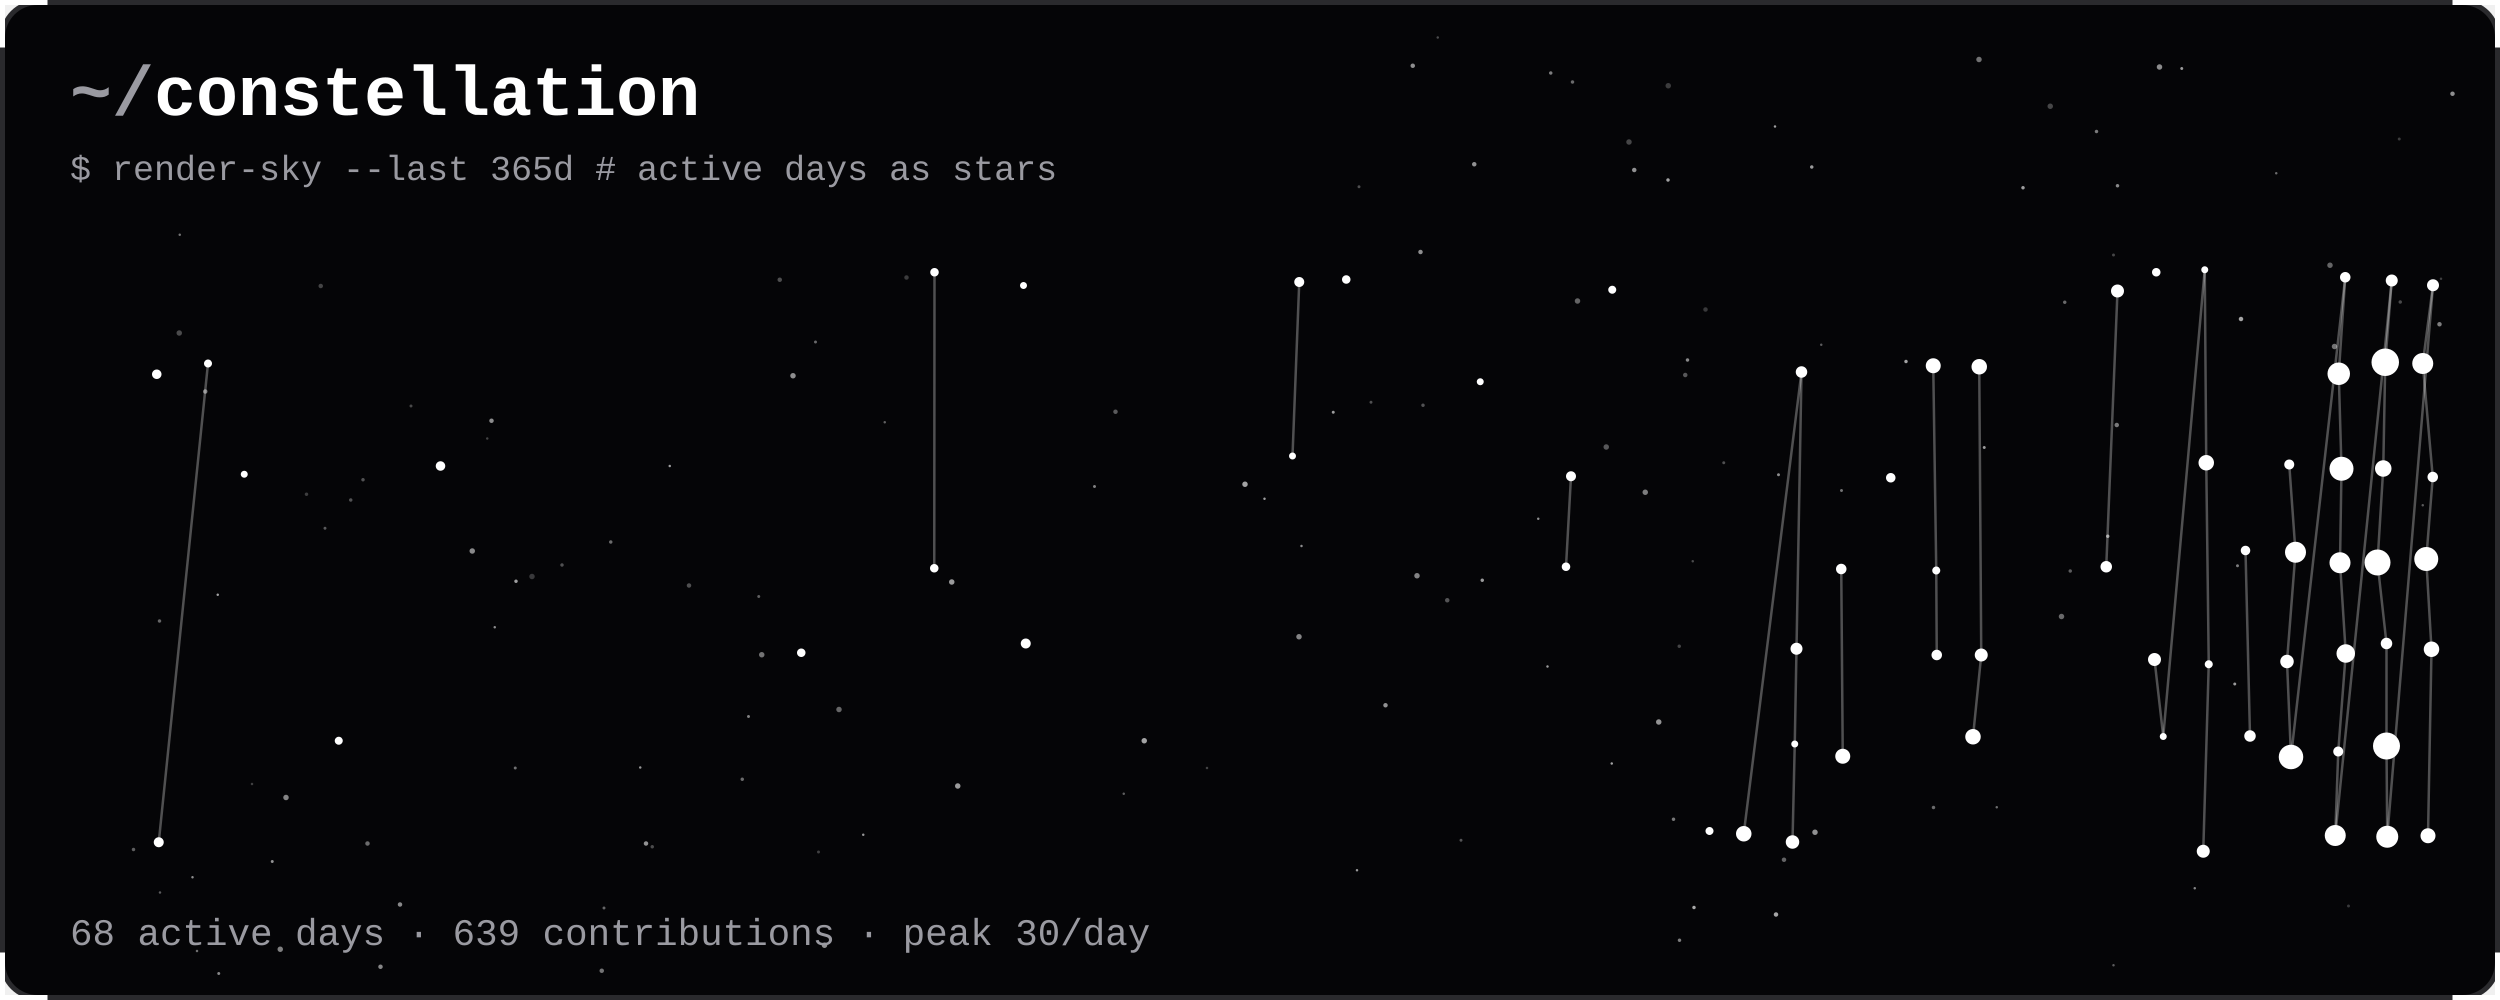
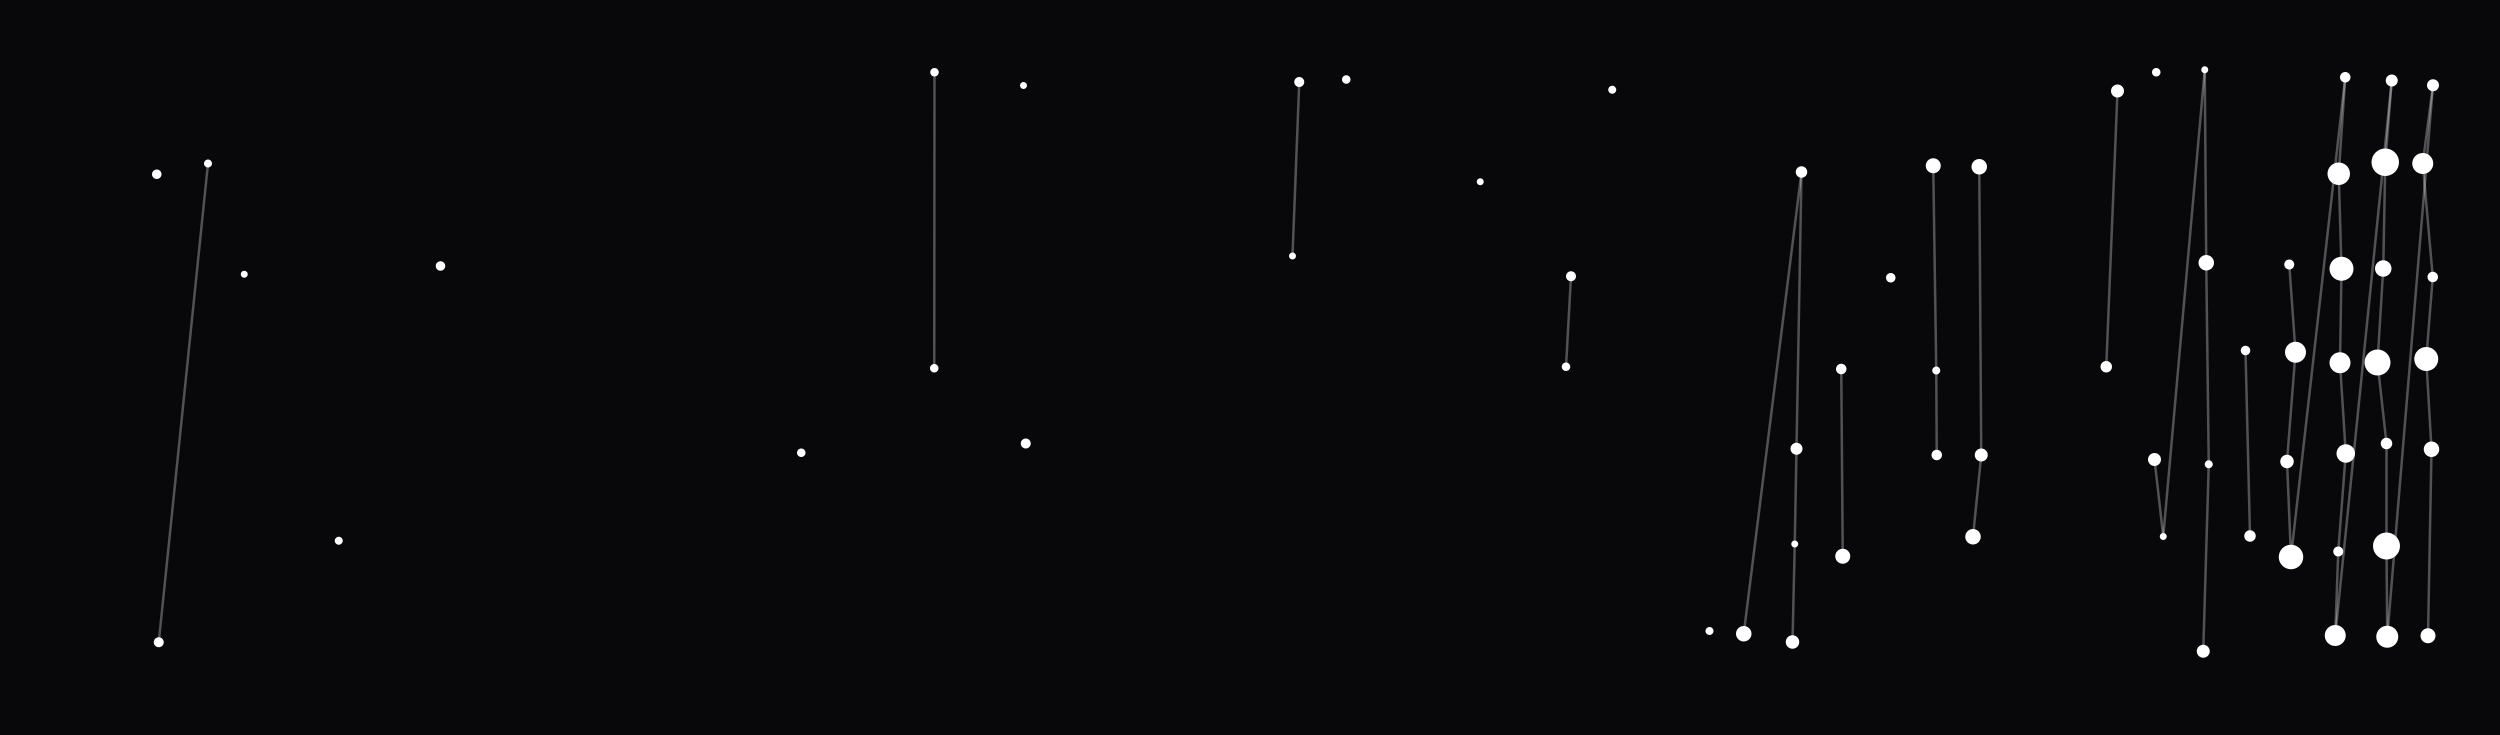
- <svg xmlns="http://www.w3.org/2000/svg" width="1000" height="400" viewBox="0 0 1000 400" role="img" aria-label="Constellation of 68 active days over the last year">
+ <svg xmlns="http://www.w3.org/2000/svg" width="1000" height="294" viewBox="0 0 1000 294" role="img" aria-label="Constellation of 68 active days over the last year">
  <defs>
    <clipPath id="panel">
-       <rect x="1" y="1" width="998" height="398" rx="14" />
+       <rect x="0" y="0" width="1000" height="294" rx="0" />
    </clipPath>
    <pattern id="dots" width="9" height="9" patternUnits="userSpaceOnUse">
-       <circle cx="2" cy="2" r="1" fill="#fff" fill-opacity="0.05" />
+       <circle cx="2" cy="2" r="1" fill="#ffffff" fill-opacity="0.05" />
    </pattern>
  </defs>
  <style>text { font-family: ui-monospace, "SF Mono", Menlo, Consolas, "Courier New", monospace; } .dim { fill: #9a9aa1; } .txt { fill: #d4d4d8; } .hi { fill: #ffffff; } .blink { animation: blink 1.1s steps(1) infinite; } @keyframes blink { 50% { opacity: 0; } } .tw { animation: tw 4s ease-in-out infinite; } @keyframes tw { 50% { opacity: 0.25; } }</style>
-   <rect x="1" y="1" width="998" height="398" rx="14" fill="#0b0b0c" />
-   <rect x="1" y="1" width="998" height="398" rx="14" fill="url(#dots)" />
+   <rect x="0" y="0" width="1000" height="294" rx="0" fill="#08080a" />
  <g clip-path="url(#panel)">
-     <rect x="0" y="0" width="1000" height="400" fill="#050507" />
-     <circle cx="244.3" cy="216.8" r="0.7" fill="#fff" fill-opacity="0.41" class="tw" style="animation-delay:-3.7s" />
-     <circle cx="578.9" cy="240.1" r="0.9" fill="#fff" fill-opacity="0.32" />
-     <circle cx="240.7" cy="388.3" r="0.9" fill="#fff" fill-opacity="0.44" />
-     <circle cx="548.4" cy="160.9" r="0.6" fill="#fff" fill-opacity="0.30" />
-     <circle cx="160.0" cy="361.8" r="0.9" fill="#fff" fill-opacity="0.53" />
-     <circle cx="667.3" cy="34.3" r="1.1" fill="#fff" fill-opacity="0.22" />
-     <circle cx="773.4" cy="323.0" r="0.7" fill="#fff" fill-opacity="0.41" />
-     <circle cx="713.6" cy="343.9" r="0.9" fill="#fff" fill-opacity="0.38" />
-     <circle cx="793.7" cy="179.0" r="0.6" fill="#fff" fill-opacity="0.60" />
-     <circle cx="223.8" cy="376.9" r="0.9" fill="#fff" fill-opacity="0.55" />
-     <circle cx="846.7" cy="170.0" r="0.9" fill="#fff" fill-opacity="0.46" />
-     <circle cx="533.3" cy="164.9" r="0.6" fill="#fff" fill-opacity="0.61" />
-     <circle cx="677.6" cy="363.0" r="0.7" fill="#fff" fill-opacity="0.65" />
-     <circle cx="667.2" cy="72.0" r="0.7" fill="#fff" fill-opacity="0.63" />
-     <circle cx="895.0" cy="226.3" r="0.6" fill="#fff" fill-opacity="0.48" />
-     <circle cx="976.4" cy="111.5" r="0.5" fill="#fff" fill-opacity="0.23" />
-     <circle cx="845.4" cy="386.1" r="0.5" fill="#fff" fill-opacity="0.35" />
-     <circle cx="77.0" cy="350.9" r="0.5" fill="#fff" fill-opacity="0.55" class="tw" style="animation-delay:-1.2s" />
-     <circle cx="863.8" cy="26.8" r="1.1" fill="#fff" fill-opacity="0.54" />
-     <circle cx="380.7" cy="232.8" r="1.1" fill="#fff" fill-opacity="0.60" />
-     <circle cx="969.1" cy="202.1" r="0.5" fill="#fff" fill-opacity="0.34" />
-     <circle cx="87.1" cy="237.9" r="0.5" fill="#fff" fill-opacity="0.63" />
-     <circle cx="960.1" cy="120.8" r="0.7" fill="#fff" fill-opacity="0.27" />
-     <circle cx="53.4" cy="339.8" r="0.7" fill="#fff" fill-opacity="0.36" />
-     <circle cx="147.0" cy="337.4" r="0.9" fill="#fff" fill-opacity="0.41" />
-     <circle cx="519.6" cy="254.7" r="1.1" fill="#fff" fill-opacity="0.51" />
-     <circle cx="112.1" cy="379.7" r="1.1" fill="#fff" fill-opacity="0.49" class="tw" style="animation-delay:-1.1s" />
-     <circle cx="710.4" cy="365.8" r="0.9" fill="#fff" fill-opacity="0.64" />
-     <circle cx="520.6" cy="218.4" r="0.5" fill="#fff" fill-opacity="0.55" />
-     <circle cx="975.8" cy="129.7" r="0.9" fill="#fff" fill-opacity="0.48" />
-     <circle cx="629.0" cy="32.8" r="0.7" fill="#fff" fill-opacity="0.41" />
-     <circle cx="675.0" cy="144.0" r="0.7" fill="#fff" fill-opacity="0.53" />
-     <circle cx="671.8" cy="376.1" r="0.7" fill="#fff" fill-opacity="0.48" />
-     <circle cx="303.5" cy="238.6" r="0.6" fill="#fff" fill-opacity="0.36" />
-     <circle cx="317.2" cy="150.3" r="1.1" fill="#fff" fill-opacity="0.55" class="tw" style="animation-delay:-1.1s" />
-     <circle cx="114.4" cy="319.0" r="1.1" fill="#fff" fill-opacity="0.51" />
-     <circle cx="140.3" cy="200.0" r="0.7" fill="#fff" fill-opacity="0.31" />
-     <circle cx="194.9" cy="175.4" r="0.5" fill="#fff" fill-opacity="0.25" />
-     <circle cx="326.2" cy="136.8" r="0.6" fill="#fff" fill-opacity="0.40" />
-     <circle cx="847.0" cy="74.3" r="0.7" fill="#fff" fill-opacity="0.53" />
-     <circle cx="224.8" cy="226.0" r="0.7" fill="#fff" fill-opacity="0.30" />
-     <circle cx="130.0" cy="211.3" r="0.6" fill="#fff" fill-opacity="0.34" />
-     <circle cx="828.1" cy="228.4" r="0.7" fill="#fff" fill-opacity="0.35" />
-     <circle cx="820.1" cy="42.5" r="1.1" fill="#fff" fill-opacity="0.26" class="tw" style="animation-delay:-1.4s" />
-     <circle cx="296.9" cy="311.7" r="0.7" fill="#fff" fill-opacity="0.41" />
-     <circle cx="631.0" cy="120.4" r="1.1" fill="#fff" fill-opacity="0.38" />
-     <circle cx="910.5" cy="69.3" r="0.5" fill="#fff" fill-opacity="0.41" />
-     <circle cx="824.6" cy="246.6" r="1.1" fill="#fff" fill-opacity="0.40" />
-     <circle cx="939.4" cy="362.4" r="0.6" fill="#fff" fill-opacity="0.21" />
-     <circle cx="457.7" cy="296.3" r="1.1" fill="#fff" fill-opacity="0.63" />
-     <circle cx="542.8" cy="348.1" r="0.5" fill="#fff" fill-opacity="0.59" />
-     <circle cx="959.7" cy="55.6" r="0.6" fill="#fff" fill-opacity="0.22" />
-     <circle cx="893.9" cy="273.6" r="0.6" fill="#fff" fill-opacity="0.60" class="tw" style="animation-delay:-3.6s" />
-     <circle cx="575.1" cy="15.0" r="0.5" fill="#fff" fill-opacity="0.28" />
-     <circle cx="304.7" cy="261.9" r="1.1" fill="#fff" fill-opacity="0.44" />
-     <circle cx="64.0" cy="357.0" r="0.5" fill="#fff" fill-opacity="0.35" />
-     <circle cx="258.4" cy="337.4" r="0.9" fill="#fff" fill-opacity="0.57" />
-     <circle cx="71.9" cy="93.9" r="0.5" fill="#fff" fill-opacity="0.44" />
-     <circle cx="809.2" cy="75.1" r="0.7" fill="#fff" fill-opacity="0.61" />
-     <circle cx="798.7" cy="322.9" r="0.5" fill="#fff" fill-opacity="0.42" />
-     <circle cx="569.2" cy="162.1" r="0.7" fill="#fff" fill-opacity="0.31" />
-     <circle cx="615.3" cy="207.5" r="0.5" fill="#fff" fill-opacity="0.55" class="tw" style="animation-delay:-1.9s" />
-     <circle cx="78.8" cy="380.4" r="0.5" fill="#fff" fill-opacity="0.43" />
-     <circle cx="82.1" cy="156.6" r="0.9" fill="#fff" fill-opacity="0.46" />
-     <circle cx="554.2" cy="282.1" r="0.9" fill="#fff" fill-opacity="0.56" />
-     <circle cx="565.1" cy="26.3" r="0.9" fill="#fff" fill-opacity="0.55" class="tw" style="animation-delay:-2.4s" />
-     <circle cx="383.1" cy="314.4" r="1.1" fill="#fff" fill-opacity="0.60" />
-     <circle cx="63.8" cy="248.4" r="0.7" fill="#fff" fill-opacity="0.39" />
-     <circle cx="689.5" cy="185.1" r="0.6" fill="#fff" fill-opacity="0.30" />
-     <circle cx="275.6" cy="234.2" r="0.9" fill="#fff" fill-opacity="0.30" />
-     <circle cx="329.8" cy="378.1" r="1.1" fill="#fff" fill-opacity="0.56" />
-     <circle cx="267.9" cy="186.4" r="0.5" fill="#fff" fill-opacity="0.62" />
-     <circle cx="726.0" cy="332.9" r="1.1" fill="#fff" fill-opacity="0.56" />
-     <circle cx="663.5" cy="288.8" r="1.1" fill="#fff" fill-opacity="0.57" class="tw" style="animation-delay:-2.1s" />
-     <circle cx="711.4" cy="189.9" r="0.6" fill="#fff" fill-opacity="0.55" />
-     <circle cx="108.9" cy="344.6" r="0.6" fill="#fff" fill-opacity="0.57" />
-     <circle cx="345.3" cy="333.9" r="0.5" fill="#fff" fill-opacity="0.58" />
-     <circle cx="669.4" cy="327.7" r="0.7" fill="#fff" fill-opacity="0.46" />
-     <circle cx="791.6" cy="23.8" r="1.1" fill="#fff" fill-opacity="0.43" />
-     <circle cx="710.0" cy="50.6" r="0.5" fill="#fff" fill-opacity="0.62" />
-     <circle cx="71.7" cy="133.2" r="1.1" fill="#fff" fill-opacity="0.28" />
-     <circle cx="87.5" cy="389.4" r="0.6" fill="#fff" fill-opacity="0.52" class="tw" style="animation-delay:-1.8s" />
-     <circle cx="932.0" cy="106.1" r="1.1" fill="#fff" fill-opacity="0.38" />
-     <circle cx="353.9" cy="168.9" r="0.5" fill="#fff" fill-opacity="0.37" />
-     <circle cx="241.6" cy="363.2" r="0.6" fill="#fff" fill-opacity="0.39" />
-     <circle cx="566.8" cy="230.3" r="1.1" fill="#fff" fill-opacity="0.51" />
-     <circle cx="164.4" cy="162.4" r="0.6" fill="#fff" fill-opacity="0.27" />
-     <circle cx="498.0" cy="193.7" r="1.1" fill="#fff" fill-opacity="0.63" />
-     <circle cx="584.4" cy="336.1" r="0.6" fill="#fff" fill-opacity="0.32" />
-     <circle cx="206.4" cy="232.5" r="0.7" fill="#fff" fill-opacity="0.62" />
-     <circle cx="843.1" cy="214.5" r="0.7" fill="#fff" fill-opacity="0.58" class="tw" style="animation-delay:-2.7s" />
-     <circle cx="592.9" cy="232.1" r="0.7" fill="#fff" fill-opacity="0.60" />
-     <circle cx="311.9" cy="111.9" r="0.9" fill="#fff" fill-opacity="0.29" />
-     <circle cx="568.2" cy="100.8" r="0.9" fill="#fff" fill-opacity="0.55" />
-     <circle cx="152.2" cy="386.7" r="0.9" fill="#fff" fill-opacity="0.52" />
-     <circle cx="212.8" cy="230.6" r="1.1" fill="#fff" fill-opacity="0.21" />
-     <circle cx="981.0" cy="37.5" r="0.9" fill="#fff" fill-opacity="0.55" />
-     <circle cx="872.7" cy="27.4" r="0.6" fill="#fff" fill-opacity="0.60" />
-     <circle cx="644.7" cy="305.4" r="0.5" fill="#fff" fill-opacity="0.63" />
-     <circle cx="845.4" cy="102.0" r="0.6" fill="#fff" fill-opacity="0.26" class="tw" style="animation-delay:-3.1s" />
-     <circle cx="619.0" cy="266.6" r="0.5" fill="#fff" fill-opacity="0.60" />
-     <circle cx="260.9" cy="338.7" r="0.7" fill="#fff" fill-opacity="0.28" />
-     <circle cx="100.8" cy="313.6" r="0.5" fill="#fff" fill-opacity="0.24" />
-     <circle cx="825.9" cy="120.9" r="0.7" fill="#fff" fill-opacity="0.40" />
-     <circle cx="728.5" cy="137.9" r="0.5" fill="#fff" fill-opacity="0.35" />
-     <circle cx="437.8" cy="194.6" r="0.6" fill="#fff" fill-opacity="0.49" />
-     <circle cx="736.6" cy="196.2" r="0.6" fill="#fff" fill-opacity="0.44" />
-     <circle cx="128.3" cy="114.4" r="0.9" fill="#fff" fill-opacity="0.25" />
-     <circle cx="877.9" cy="355.3" r="0.5" fill="#fff" fill-opacity="0.52" class="tw" style="animation-delay:-2.1s" />
-     <circle cx="674.1" cy="150.0" r="0.9" fill="#fff" fill-opacity="0.33" />
-     <circle cx="671.7" cy="258.5" r="0.7" fill="#fff" fill-opacity="0.25" />
-     <circle cx="933.8" cy="138.6" r="1.1" fill="#fff" fill-opacity="0.44" />
-     <circle cx="122.6" cy="197.7" r="0.7" fill="#fff" fill-opacity="0.23" />
-     <circle cx="299.4" cy="286.6" r="0.6" fill="#fff" fill-opacity="0.49" />
-     <circle cx="724.7" cy="66.8" r="0.7" fill="#fff" fill-opacity="0.60" />
-     <circle cx="651.6" cy="56.8" r="1.1" fill="#fff" fill-opacity="0.26" />
-     <circle cx="335.6" cy="283.8" r="1.1" fill="#fff" fill-opacity="0.39" />
-     <circle cx="482.8" cy="307.2" r="0.5" fill="#fff" fill-opacity="0.25" />
-     <circle cx="188.9" cy="220.4" r="1.1" fill="#fff" fill-opacity="0.53" />
-     <circle cx="362.6" cy="111.0" r="0.9" fill="#fff" fill-opacity="0.22" />
-     <circle cx="145.2" cy="191.9" r="0.7" fill="#fff" fill-opacity="0.31" />
-     <circle cx="762.4" cy="144.6" r="0.7" fill="#fff" fill-opacity="0.63" />
-     <circle cx="449.5" cy="317.5" r="0.5" fill="#fff" fill-opacity="0.36" />
-     <circle cx="838.6" cy="52.6" r="0.7" fill="#fff" fill-opacity="0.47" />
-     <circle cx="677.1" cy="224.5" r="0.5" fill="#fff" fill-opacity="0.28" />
-     <circle cx="196.6" cy="168.3" r="0.9" fill="#fff" fill-opacity="0.54" class="tw" style="animation-delay:-3.3s" />
-     <circle cx="589.7" cy="65.7" r="0.9" fill="#fff" fill-opacity="0.56" />
-     <circle cx="543.6" cy="74.7" r="0.6" fill="#fff" fill-opacity="0.29" />
-     <circle cx="256.1" cy="307.0" r="0.5" fill="#fff" fill-opacity="0.58" />
-     <circle cx="446.2" cy="164.7" r="0.9" fill="#fff" fill-opacity="0.34" />
-     <circle cx="896.4" cy="127.6" r="0.9" fill="#fff" fill-opacity="0.64" />
-     <circle cx="682.2" cy="123.8" r="0.9" fill="#fff" fill-opacity="0.21" />
-     <circle cx="197.9" cy="250.9" r="0.5" fill="#fff" fill-opacity="0.55" />
-     <circle cx="658.1" cy="196.9" r="1.1" fill="#fff" fill-opacity="0.48" />
-     <circle cx="206.1" cy="307.2" r="0.6" fill="#fff" fill-opacity="0.43" class="tw" style="animation-delay:-0.1s" />
-     <circle cx="642.5" cy="178.8" r="1.1" fill="#fff" fill-opacity="0.33" />
-     <circle cx="653.7" cy="68.0" r="0.9" fill="#fff" fill-opacity="0.56" />
-     <circle cx="620.3" cy="29.2" r="0.7" fill="#fff" fill-opacity="0.48" />
-     <circle cx="505.8" cy="199.5" r="0.5" fill="#fff" fill-opacity="0.62" />
-     <circle cx="327.4" cy="340.8" r="0.6" fill="#fff" fill-opacity="0.24" />
-     <line x1="63.5" y1="336.9" x2="83.2" y2="145.4" stroke="#fff" stroke-opacity="0.3" />
-     <line x1="373.8" y1="108.9" x2="373.7" y2="227.3" stroke="#fff" stroke-opacity="0.3" />
-     <line x1="519.7" y1="112.8" x2="517.0" y2="182.4" stroke="#fff" stroke-opacity="0.3" />
-     <line x1="628.4" y1="190.5" x2="626.4" y2="226.7" stroke="#fff" stroke-opacity="0.3" />
-     <line x1="697.5" y1="333.5" x2="720.6" y2="148.8" stroke="#fff" stroke-opacity="0.3" />
-     <line x1="720.6" y1="148.8" x2="718.6" y2="259.5" stroke="#fff" stroke-opacity="0.3" />
-     <line x1="718.6" y1="259.5" x2="717.9" y2="297.6" stroke="#fff" stroke-opacity="0.3" />
-     <line x1="717.9" y1="297.6" x2="717.0" y2="336.8" stroke="#fff" stroke-opacity="0.3" />
-     <line x1="736.5" y1="227.6" x2="737.1" y2="302.5" stroke="#fff" stroke-opacity="0.3" />
-     <line x1="773.3" y1="146.3" x2="774.5" y2="228.2" stroke="#fff" stroke-opacity="0.3" />
-     <line x1="774.5" y1="228.2" x2="774.7" y2="262.0" stroke="#fff" stroke-opacity="0.3" />
-     <line x1="791.7" y1="146.7" x2="792.5" y2="262.0" stroke="#fff" stroke-opacity="0.3" />
-     <line x1="792.5" y1="262.0" x2="789.2" y2="294.7" stroke="#fff" stroke-opacity="0.3" />
-     <line x1="847.0" y1="116.4" x2="842.5" y2="226.7" stroke="#fff" stroke-opacity="0.3" />
-     <line x1="861.8" y1="263.8" x2="865.3" y2="294.6" stroke="#fff" stroke-opacity="0.3" />
-     <line x1="865.3" y1="294.6" x2="881.9" y2="107.9" stroke="#fff" stroke-opacity="0.3" />
-     <line x1="881.9" y1="107.9" x2="882.5" y2="185.1" stroke="#fff" stroke-opacity="0.3" />
-     <line x1="882.5" y1="185.1" x2="883.5" y2="265.7" stroke="#fff" stroke-opacity="0.3" />
-     <line x1="883.5" y1="265.7" x2="881.3" y2="340.5" stroke="#fff" stroke-opacity="0.3" />
-     <line x1="898.2" y1="220.2" x2="900.0" y2="294.4" stroke="#fff" stroke-opacity="0.3" />
-     <line x1="915.7" y1="185.8" x2="918.2" y2="220.9" stroke="#fff" stroke-opacity="0.3" />
-     <line x1="918.2" y1="220.9" x2="914.8" y2="264.6" stroke="#fff" stroke-opacity="0.3" />
-     <line x1="914.8" y1="264.6" x2="916.4" y2="302.8" stroke="#fff" stroke-opacity="0.3" />
-     <line x1="916.4" y1="302.8" x2="938.1" y2="110.9" stroke="#fff" stroke-opacity="0.3" />
-     <line x1="938.1" y1="110.9" x2="935.5" y2="149.5" stroke="#fff" stroke-opacity="0.3" />
-     <line x1="935.5" y1="149.5" x2="936.6" y2="187.5" stroke="#fff" stroke-opacity="0.3" />
-     <line x1="936.6" y1="187.5" x2="936.0" y2="225.1" stroke="#fff" stroke-opacity="0.3" />
-     <line x1="936.0" y1="225.1" x2="938.3" y2="261.4" stroke="#fff" stroke-opacity="0.3" />
-     <line x1="938.3" y1="261.4" x2="935.3" y2="300.6" stroke="#fff" stroke-opacity="0.3" />
-     <line x1="935.3" y1="300.6" x2="934.1" y2="334.2" stroke="#fff" stroke-opacity="0.3" />
-     <line x1="934.1" y1="334.2" x2="956.7" y2="112.2" stroke="#fff" stroke-opacity="0.3" />
-     <line x1="956.7" y1="112.2" x2="954.1" y2="144.9" stroke="#fff" stroke-opacity="0.3" />
-     <line x1="954.1" y1="144.9" x2="953.3" y2="187.4" stroke="#fff" stroke-opacity="0.3" />
-     <line x1="953.3" y1="187.4" x2="951.0" y2="225.0" stroke="#fff" stroke-opacity="0.3" />
-     <line x1="951.0" y1="225.0" x2="954.6" y2="257.4" stroke="#fff" stroke-opacity="0.3" />
-     <line x1="954.6" y1="257.4" x2="954.6" y2="298.4" stroke="#fff" stroke-opacity="0.3" />
-     <line x1="954.6" y1="298.4" x2="954.9" y2="334.7" stroke="#fff" stroke-opacity="0.3" />
-     <line x1="954.9" y1="334.7" x2="973.2" y2="114.1" stroke="#fff" stroke-opacity="0.3" />
-     <line x1="973.2" y1="114.1" x2="969.1" y2="145.4" stroke="#fff" stroke-opacity="0.3" />
-     <line x1="969.1" y1="145.4" x2="973.1" y2="190.8" stroke="#fff" stroke-opacity="0.3" />
-     <line x1="973.1" y1="190.8" x2="970.5" y2="223.6" stroke="#fff" stroke-opacity="0.3" />
-     <line x1="970.5" y1="223.6" x2="972.6" y2="259.7" stroke="#fff" stroke-opacity="0.3" />
-     <line x1="972.6" y1="259.7" x2="971.2" y2="334.3" stroke="#fff" stroke-opacity="0.3" />
-     <circle cx="62.7" cy="149.7" r="1.9" fill="#fff" class="tw" style="animation-delay:-1.5s" />
-     <circle cx="63.5" cy="336.9" r="2.0" fill="#fff" />
-     <circle cx="83.2" cy="145.4" r="1.6" fill="#fff" class="tw" style="animation-delay:-2.4s" />
-     <circle cx="97.7" cy="189.7" r="1.4" fill="#fff" />
-     <circle cx="135.5" cy="296.3" r="1.6" fill="#fff" class="tw" style="animation-delay:-1.2s" />
-     <circle cx="176.2" cy="186.4" r="1.9" fill="#fff" />
-     <circle cx="320.5" cy="261.1" r="1.7" fill="#fff" class="tw" style="animation-delay:-1.5s" />
-     <circle cx="373.8" cy="108.9" r="1.7" fill="#fff" />
-     <circle cx="373.7" cy="227.3" r="1.7" fill="#fff" class="tw" style="animation-delay:-3.1s" />
-     <circle cx="409.4" cy="114.2" r="1.4" fill="#fff" />
-     <circle cx="410.3" cy="257.4" r="2.0" fill="#fff" class="tw" style="animation-delay:-0.1s" />
-     <circle cx="519.7" cy="112.8" r="2.0" fill="#fff" />
-     <circle cx="517.0" cy="182.4" r="1.4" fill="#fff" class="tw" style="animation-delay:-2.3s" />
-     <circle cx="538.5" cy="111.8" r="1.7" fill="#fff" />
-     <circle cx="592.1" cy="152.7" r="1.4" fill="#fff" class="tw" style="animation-delay:-2.9s" />
-     <circle cx="628.4" cy="190.5" r="2.0" fill="#fff" />
-     <circle cx="626.4" cy="226.7" r="1.7" fill="#fff" class="tw" style="animation-delay:-1.2s" />
-     <circle cx="644.9" cy="115.9" r="1.6" fill="#fff" />
-     <circle cx="683.8" cy="332.4" r="1.6" fill="#fff" class="tw" style="animation-delay:-0.9s" />
-     <circle cx="697.5" cy="333.5" r="3.1" fill="#fff" />
-     <circle cx="720.6" cy="148.8" r="2.3" fill="#fff" class="tw" style="animation-delay:-3.2s" />
-     <circle cx="718.6" cy="259.5" r="2.4" fill="#fff" />
-     <circle cx="717.9" cy="297.6" r="1.4" fill="#fff" class="tw" style="animation-delay:-1.0s" />
-     <circle cx="717.0" cy="336.8" r="2.7" fill="#fff" />
-     <circle cx="736.5" cy="227.6" r="2.1" fill="#fff" class="tw" style="animation-delay:-0.7s" />
-     <circle cx="737.1" cy="302.5" r="3.0" fill="#fff" />
-     <circle cx="756.3" cy="191.1" r="1.9" fill="#fff" class="tw" style="animation-delay:-1.7s" />
-     <circle cx="773.3" cy="146.3" r="3.0" fill="#fff" />
-     <circle cx="774.5" cy="228.2" r="1.6" fill="#fff" class="tw" style="animation-delay:-2.8s" />
-     <circle cx="774.7" cy="262.0" r="2.1" fill="#fff" />
-     <circle cx="791.7" cy="146.7" r="3.1" fill="#fff" class="tw" style="animation-delay:-0.4s" />
-     <circle cx="792.5" cy="262.0" r="2.6" fill="#fff" />
-     <circle cx="789.2" cy="294.7" r="3.1" fill="#fff" class="tw" style="animation-delay:-1.3s" />
-     <circle cx="847.0" cy="116.4" r="2.6" fill="#fff" />
-     <circle cx="842.5" cy="226.7" r="2.3" fill="#fff" class="tw" style="animation-delay:-1.3s" />
-     <circle cx="862.5" cy="108.9" r="1.7" fill="#fff" />
-     <circle cx="861.8" cy="263.8" r="2.6" fill="#fff" class="tw" style="animation-delay:-3.3s" />
-     <circle cx="865.3" cy="294.6" r="1.4" fill="#fff" />
-     <circle cx="881.9" cy="107.9" r="1.4" fill="#fff" class="tw" style="animation-delay:-1.8s" />
-     <circle cx="882.5" cy="185.1" r="3.1" fill="#fff" />
-     <circle cx="883.5" cy="265.7" r="1.6" fill="#fff" class="tw" style="animation-delay:-3.4s" />
-     <circle cx="881.3" cy="340.5" r="2.6" fill="#fff" />
-     <circle cx="898.2" cy="220.2" r="1.9" fill="#fff" class="tw" style="animation-delay:-0.7s" />
-     <circle cx="900.0" cy="294.4" r="2.3" fill="#fff" />
-     <circle cx="915.7" cy="185.8" r="2.0" fill="#fff" class="tw" style="animation-delay:-1.3s" />
-     <circle cx="918.2" cy="220.9" r="4.2" fill="#fff" />
-     <circle cx="914.8" cy="264.6" r="2.7" fill="#fff" class="tw" style="animation-delay:-2.6s" />
-     <circle cx="916.4" cy="302.8" r="4.9" fill="#fff" />
-     <circle cx="938.1" cy="110.9" r="2.1" fill="#fff" class="tw" style="animation-delay:-3.5s" />
-     <circle cx="935.5" cy="149.5" r="4.5" fill="#fff" />
-     <circle cx="936.6" cy="187.5" r="4.8" fill="#fff" class="tw" style="animation-delay:-1.8s" />
-     <circle cx="936.0" cy="225.1" r="4.2" fill="#fff" />
-     <circle cx="938.3" cy="261.4" r="3.7" fill="#fff" class="tw" style="animation-delay:-0.9s" />
-     <circle cx="935.3" cy="300.6" r="2.0" fill="#fff" />
-     <circle cx="934.1" cy="334.2" r="4.2" fill="#fff" class="tw" style="animation-delay:-0.5s" />
-     <circle cx="956.7" cy="112.2" r="2.4" fill="#fff" />
-     <circle cx="954.1" cy="144.9" r="5.5" fill="#fff" class="tw" style="animation-delay:-2.1s" />
-     <circle cx="953.3" cy="187.4" r="3.3" fill="#fff" />
-     <circle cx="951.0" cy="225.0" r="5.2" fill="#fff" class="tw" style="animation-delay:-0.8s" />
-     <circle cx="954.6" cy="257.4" r="2.3" fill="#fff" />
-     <circle cx="954.6" cy="298.4" r="5.4" fill="#fff" class="tw" style="animation-delay:-3.2s" />
-     <circle cx="954.9" cy="334.7" r="4.4" fill="#fff" />
-     <circle cx="973.2" cy="114.1" r="2.4" fill="#fff" class="tw" style="animation-delay:-3.4s" />
-     <circle cx="969.1" cy="145.4" r="4.2" fill="#fff" />
-     <circle cx="973.1" cy="190.8" r="2.1" fill="#fff" class="tw" style="animation-delay:-0.7s" />
-     <circle cx="970.5" cy="223.6" r="4.8" fill="#fff" />
-     <circle cx="972.6" cy="259.7" r="3.1" fill="#fff" class="tw" style="animation-delay:-1.1s" />
-     <circle cx="971.2" cy="334.3" r="3.0" fill="#fff" />
-     <text x="28" y="378" class="dim" font-size="15">68 active days · 639 contributions · peak 30/day</text>
+     <g transform="translate(0 -80)">
+       <line x1="63.5" y1="336.9" x2="83.2" y2="145.4" stroke="#ffffff" stroke-opacity="0.3" />
+       <line x1="373.8" y1="108.9" x2="373.7" y2="227.3" stroke="#ffffff" stroke-opacity="0.3" />
+       <line x1="519.7" y1="112.8" x2="517.0" y2="182.4" stroke="#ffffff" stroke-opacity="0.3" />
+       <line x1="628.4" y1="190.5" x2="626.4" y2="226.7" stroke="#ffffff" stroke-opacity="0.3" />
+       <line x1="697.5" y1="333.5" x2="720.6" y2="148.8" stroke="#ffffff" stroke-opacity="0.3" />
+       <line x1="720.6" y1="148.8" x2="718.6" y2="259.5" stroke="#ffffff" stroke-opacity="0.3" />
+       <line x1="718.6" y1="259.5" x2="717.9" y2="297.6" stroke="#ffffff" stroke-opacity="0.3" />
+       <line x1="717.9" y1="297.6" x2="717.0" y2="336.8" stroke="#ffffff" stroke-opacity="0.3" />
+       <line x1="736.5" y1="227.6" x2="737.1" y2="302.5" stroke="#ffffff" stroke-opacity="0.3" />
+       <line x1="773.3" y1="146.3" x2="774.5" y2="228.2" stroke="#ffffff" stroke-opacity="0.3" />
+       <line x1="774.5" y1="228.2" x2="774.7" y2="262.0" stroke="#ffffff" stroke-opacity="0.3" />
+       <line x1="791.7" y1="146.7" x2="792.5" y2="262.0" stroke="#ffffff" stroke-opacity="0.3" />
+       <line x1="792.5" y1="262.0" x2="789.2" y2="294.7" stroke="#ffffff" stroke-opacity="0.3" />
+       <line x1="847.0" y1="116.4" x2="842.5" y2="226.7" stroke="#ffffff" stroke-opacity="0.3" />
+       <line x1="861.8" y1="263.8" x2="865.3" y2="294.6" stroke="#ffffff" stroke-opacity="0.3" />
+       <line x1="865.3" y1="294.6" x2="881.9" y2="107.9" stroke="#ffffff" stroke-opacity="0.3" />
+       <line x1="881.9" y1="107.9" x2="882.5" y2="185.1" stroke="#ffffff" stroke-opacity="0.3" />
+       <line x1="882.5" y1="185.1" x2="883.5" y2="265.7" stroke="#ffffff" stroke-opacity="0.3" />
+       <line x1="883.5" y1="265.7" x2="881.3" y2="340.5" stroke="#ffffff" stroke-opacity="0.3" />
+       <line x1="898.2" y1="220.2" x2="900.0" y2="294.4" stroke="#ffffff" stroke-opacity="0.3" />
+       <line x1="915.7" y1="185.8" x2="918.2" y2="220.9" stroke="#ffffff" stroke-opacity="0.3" />
+       <line x1="918.2" y1="220.9" x2="914.8" y2="264.6" stroke="#ffffff" stroke-opacity="0.3" />
+       <line x1="914.8" y1="264.6" x2="916.4" y2="302.8" stroke="#ffffff" stroke-opacity="0.3" />
+       <line x1="916.4" y1="302.8" x2="938.1" y2="110.9" stroke="#ffffff" stroke-opacity="0.3" />
+       <line x1="938.1" y1="110.9" x2="935.5" y2="149.5" stroke="#ffffff" stroke-opacity="0.3" />
+       <line x1="935.5" y1="149.5" x2="936.6" y2="187.5" stroke="#ffffff" stroke-opacity="0.3" />
+       <line x1="936.6" y1="187.5" x2="936.0" y2="225.1" stroke="#ffffff" stroke-opacity="0.3" />
+       <line x1="936.0" y1="225.1" x2="938.3" y2="261.4" stroke="#ffffff" stroke-opacity="0.3" />
+       <line x1="938.3" y1="261.4" x2="935.3" y2="300.6" stroke="#ffffff" stroke-opacity="0.3" />
+       <line x1="935.3" y1="300.6" x2="934.1" y2="334.2" stroke="#ffffff" stroke-opacity="0.3" />
+       <line x1="934.1" y1="334.2" x2="956.7" y2="112.2" stroke="#ffffff" stroke-opacity="0.3" />
+       <line x1="956.7" y1="112.2" x2="954.1" y2="144.9" stroke="#ffffff" stroke-opacity="0.3" />
+       <line x1="954.1" y1="144.9" x2="953.3" y2="187.4" stroke="#ffffff" stroke-opacity="0.3" />
+       <line x1="953.3" y1="187.4" x2="951.0" y2="225.0" stroke="#ffffff" stroke-opacity="0.3" />
+       <line x1="951.0" y1="225.0" x2="954.6" y2="257.4" stroke="#ffffff" stroke-opacity="0.3" />
+       <line x1="954.6" y1="257.4" x2="954.6" y2="298.4" stroke="#ffffff" stroke-opacity="0.3" />
+       <line x1="954.6" y1="298.4" x2="954.9" y2="334.7" stroke="#ffffff" stroke-opacity="0.3" />
+       <line x1="954.9" y1="334.7" x2="973.2" y2="114.1" stroke="#ffffff" stroke-opacity="0.3" />
+       <line x1="973.2" y1="114.1" x2="969.1" y2="145.4" stroke="#ffffff" stroke-opacity="0.3" />
+       <line x1="969.1" y1="145.4" x2="973.1" y2="190.8" stroke="#ffffff" stroke-opacity="0.3" />
+       <line x1="973.1" y1="190.8" x2="970.5" y2="223.6" stroke="#ffffff" stroke-opacity="0.3" />
+       <line x1="970.5" y1="223.6" x2="972.6" y2="259.7" stroke="#ffffff" stroke-opacity="0.3" />
+       <line x1="972.6" y1="259.7" x2="971.2" y2="334.3" stroke="#ffffff" stroke-opacity="0.3" />
+       <circle cx="62.7" cy="149.7" r="1.9" fill="#ffffff" class="tw" style="animation-delay:-1.5s" />
+       <circle cx="63.5" cy="336.9" r="2.0" fill="#ffffff" />
+       <circle cx="83.2" cy="145.4" r="1.6" fill="#ffffff" class="tw" style="animation-delay:-2.4s" />
+       <circle cx="97.7" cy="189.7" r="1.4" fill="#ffffff" />
+       <circle cx="135.5" cy="296.3" r="1.6" fill="#ffffff" class="tw" style="animation-delay:-1.2s" />
+       <circle cx="176.2" cy="186.4" r="1.9" fill="#ffffff" />
+       <circle cx="320.5" cy="261.1" r="1.7" fill="#ffffff" class="tw" style="animation-delay:-1.5s" />
+       <circle cx="373.8" cy="108.9" r="1.7" fill="#ffffff" />
+       <circle cx="373.7" cy="227.3" r="1.7" fill="#ffffff" class="tw" style="animation-delay:-3.1s" />
+       <circle cx="409.4" cy="114.2" r="1.4" fill="#ffffff" />
+       <circle cx="410.3" cy="257.4" r="2.0" fill="#ffffff" class="tw" style="animation-delay:-0.1s" />
+       <circle cx="519.7" cy="112.8" r="2.0" fill="#ffffff" />
+       <circle cx="517.0" cy="182.4" r="1.4" fill="#ffffff" class="tw" style="animation-delay:-2.3s" />
+       <circle cx="538.5" cy="111.8" r="1.7" fill="#ffffff" />
+       <circle cx="592.1" cy="152.7" r="1.4" fill="#ffffff" class="tw" style="animation-delay:-2.9s" />
+       <circle cx="628.4" cy="190.5" r="2.0" fill="#ffffff" />
+       <circle cx="626.4" cy="226.7" r="1.7" fill="#ffffff" class="tw" style="animation-delay:-1.2s" />
+       <circle cx="644.9" cy="115.9" r="1.6" fill="#ffffff" />
+       <circle cx="683.8" cy="332.4" r="1.6" fill="#ffffff" class="tw" style="animation-delay:-0.9s" />
+       <circle cx="697.5" cy="333.5" r="3.1" fill="#ffffff" />
+       <circle cx="720.6" cy="148.8" r="2.3" fill="#ffffff" class="tw" style="animation-delay:-3.2s" />
+       <circle cx="718.6" cy="259.5" r="2.4" fill="#ffffff" />
+       <circle cx="717.9" cy="297.6" r="1.4" fill="#ffffff" class="tw" style="animation-delay:-1.0s" />
+       <circle cx="717.0" cy="336.8" r="2.7" fill="#ffffff" />
+       <circle cx="736.5" cy="227.6" r="2.1" fill="#ffffff" class="tw" style="animation-delay:-0.7s" />
+       <circle cx="737.1" cy="302.5" r="3.0" fill="#ffffff" />
+       <circle cx="756.3" cy="191.1" r="1.9" fill="#ffffff" class="tw" style="animation-delay:-1.7s" />
+       <circle cx="773.3" cy="146.3" r="3.0" fill="#ffffff" />
+       <circle cx="774.5" cy="228.2" r="1.6" fill="#ffffff" class="tw" style="animation-delay:-2.8s" />
+       <circle cx="774.7" cy="262.0" r="2.1" fill="#ffffff" />
+       <circle cx="791.7" cy="146.7" r="3.1" fill="#ffffff" class="tw" style="animation-delay:-0.4s" />
+       <circle cx="792.5" cy="262.0" r="2.6" fill="#ffffff" />
+       <circle cx="789.2" cy="294.7" r="3.1" fill="#ffffff" class="tw" style="animation-delay:-1.3s" />
+       <circle cx="847.0" cy="116.4" r="2.6" fill="#ffffff" />
+       <circle cx="842.5" cy="226.7" r="2.3" fill="#ffffff" class="tw" style="animation-delay:-1.3s" />
+       <circle cx="862.5" cy="108.9" r="1.7" fill="#ffffff" />
+       <circle cx="861.8" cy="263.8" r="2.6" fill="#ffffff" class="tw" style="animation-delay:-3.3s" />
+       <circle cx="865.3" cy="294.6" r="1.4" fill="#ffffff" />
+       <circle cx="881.9" cy="107.9" r="1.4" fill="#ffffff" class="tw" style="animation-delay:-1.8s" />
+       <circle cx="882.5" cy="185.1" r="3.1" fill="#ffffff" />
+       <circle cx="883.5" cy="265.7" r="1.6" fill="#ffffff" class="tw" style="animation-delay:-3.4s" />
+       <circle cx="881.3" cy="340.5" r="2.6" fill="#ffffff" />
+       <circle cx="898.2" cy="220.2" r="1.9" fill="#ffffff" class="tw" style="animation-delay:-0.7s" />
+       <circle cx="900.0" cy="294.4" r="2.3" fill="#ffffff" />
+       <circle cx="915.7" cy="185.8" r="2.0" fill="#ffffff" class="tw" style="animation-delay:-1.3s" />
+       <circle cx="918.2" cy="220.9" r="4.2" fill="#ffffff" />
+       <circle cx="914.8" cy="264.6" r="2.7" fill="#ffffff" class="tw" style="animation-delay:-2.6s" />
+       <circle cx="916.4" cy="302.8" r="4.9" fill="#ffffff" />
+       <circle cx="938.1" cy="110.9" r="2.1" fill="#ffffff" class="tw" style="animation-delay:-3.5s" />
+       <circle cx="935.5" cy="149.5" r="4.5" fill="#ffffff" />
+       <circle cx="936.6" cy="187.5" r="4.8" fill="#ffffff" class="tw" style="animation-delay:-1.8s" />
+       <circle cx="936.0" cy="225.1" r="4.2" fill="#ffffff" />
+       <circle cx="938.3" cy="261.4" r="3.7" fill="#ffffff" class="tw" style="animation-delay:-0.9s" />
+       <circle cx="935.3" cy="300.6" r="2.0" fill="#ffffff" />
+       <circle cx="934.1" cy="334.2" r="4.2" fill="#ffffff" class="tw" style="animation-delay:-0.5s" />
+       <circle cx="956.7" cy="112.2" r="2.4" fill="#ffffff" />
+       <circle cx="954.1" cy="144.9" r="5.5" fill="#ffffff" class="tw" style="animation-delay:-2.1s" />
+       <circle cx="953.3" cy="187.4" r="3.3" fill="#ffffff" />
+       <circle cx="951.0" cy="225.0" r="5.2" fill="#ffffff" class="tw" style="animation-delay:-0.8s" />
+       <circle cx="954.6" cy="257.4" r="2.3" fill="#ffffff" />
+       <circle cx="954.6" cy="298.4" r="5.4" fill="#ffffff" class="tw" style="animation-delay:-3.2s" />
+       <circle cx="954.9" cy="334.7" r="4.4" fill="#ffffff" />
+       <circle cx="973.2" cy="114.1" r="2.4" fill="#ffffff" class="tw" style="animation-delay:-3.4s" />
+       <circle cx="969.1" cy="145.4" r="4.2" fill="#ffffff" />
+       <circle cx="973.1" cy="190.8" r="2.1" fill="#ffffff" class="tw" style="animation-delay:-0.7s" />
+       <circle cx="970.5" cy="223.6" r="4.8" fill="#ffffff" />
+       <circle cx="972.6" cy="259.7" r="3.1" fill="#ffffff" class="tw" style="animation-delay:-1.1s" />
+       <circle cx="971.2" cy="334.3" r="3.0" fill="#ffffff" />
+     </g>
  </g>
-   <text x="28" y="46" class="hi" font-size="28" font-weight="700">
-     <tspan class="dim">~/</tspan>constellation</text>
-   <text x="28" y="72" class="dim" font-size="14">$ render-sky --last 365d  # active days as stars</text>
-   <rect x="1" y="1" width="998" height="398" rx="14" fill="none" stroke="#2a2a2d" stroke-width="2" />
-   <path d="M1 19V1H19" fill="none" stroke="#fff" stroke-width="2" />
-   <path d="M999 19V1H981" fill="none" stroke="#fff" stroke-width="2" />
-   <path d="M1 381V399H19" fill="none" stroke="#fff" stroke-width="2" />
-   <path d="M999 381V399H981" fill="none" stroke="#fff" stroke-width="2" />
</svg>
